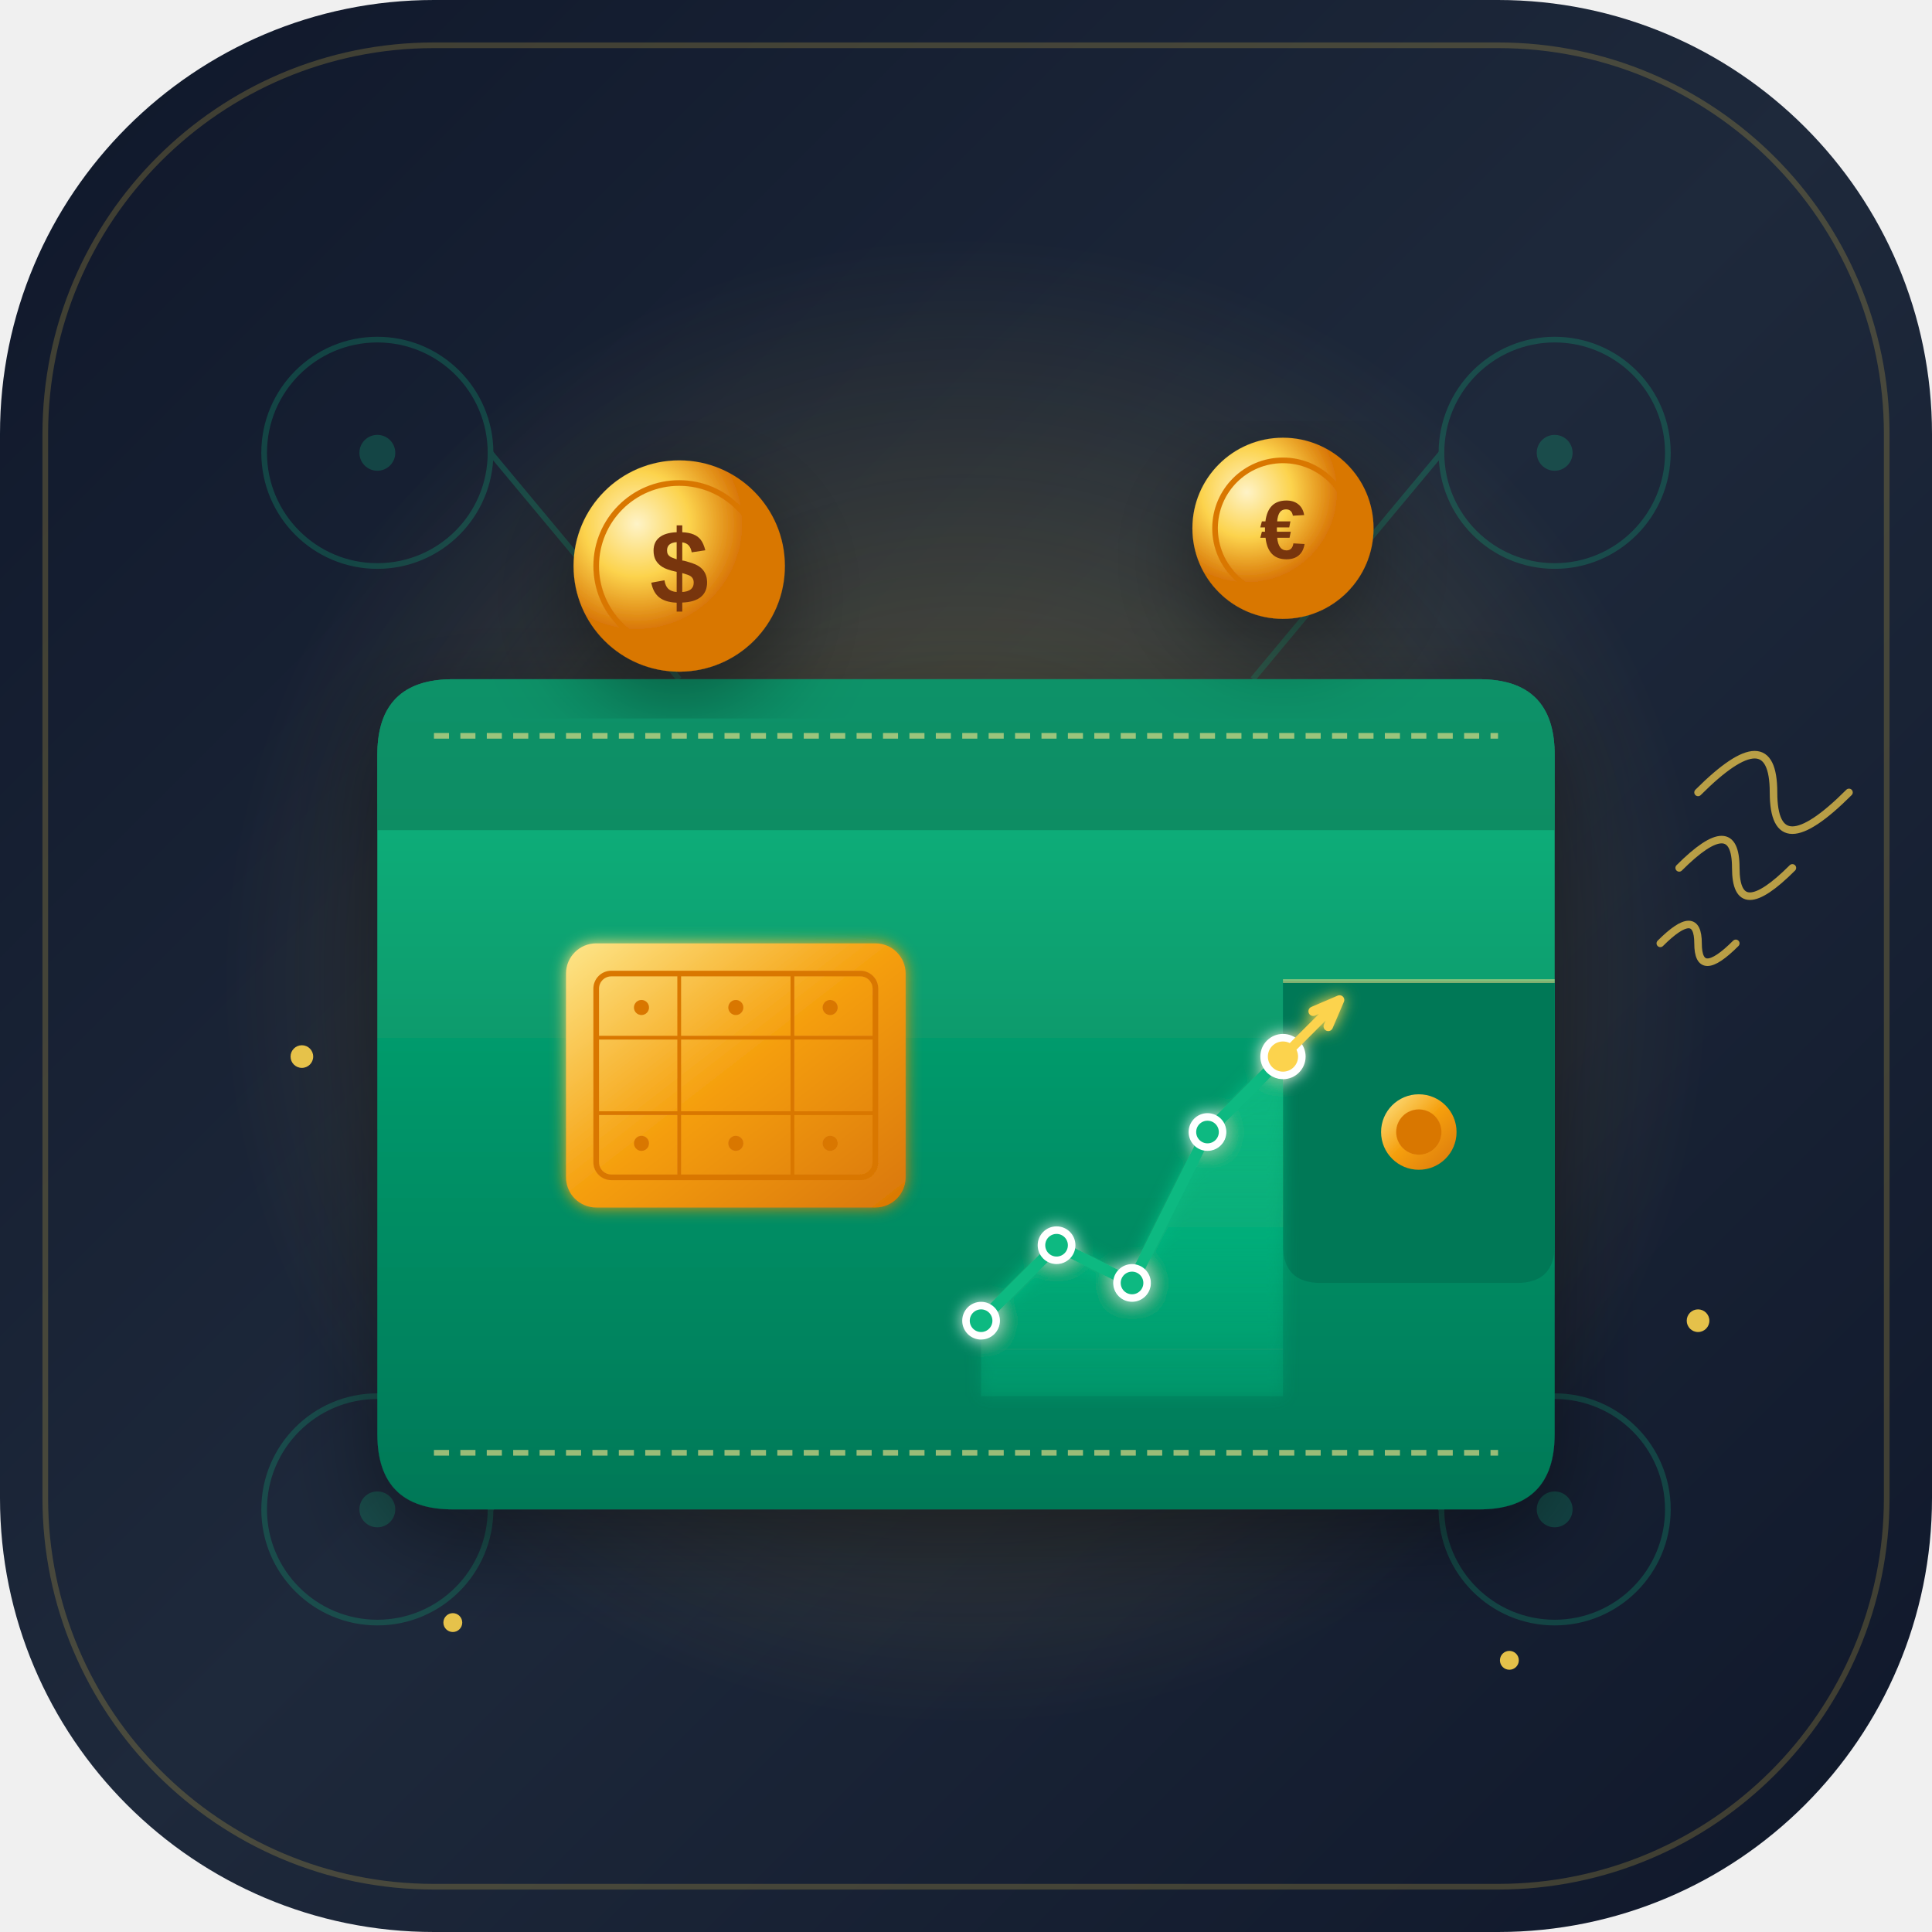
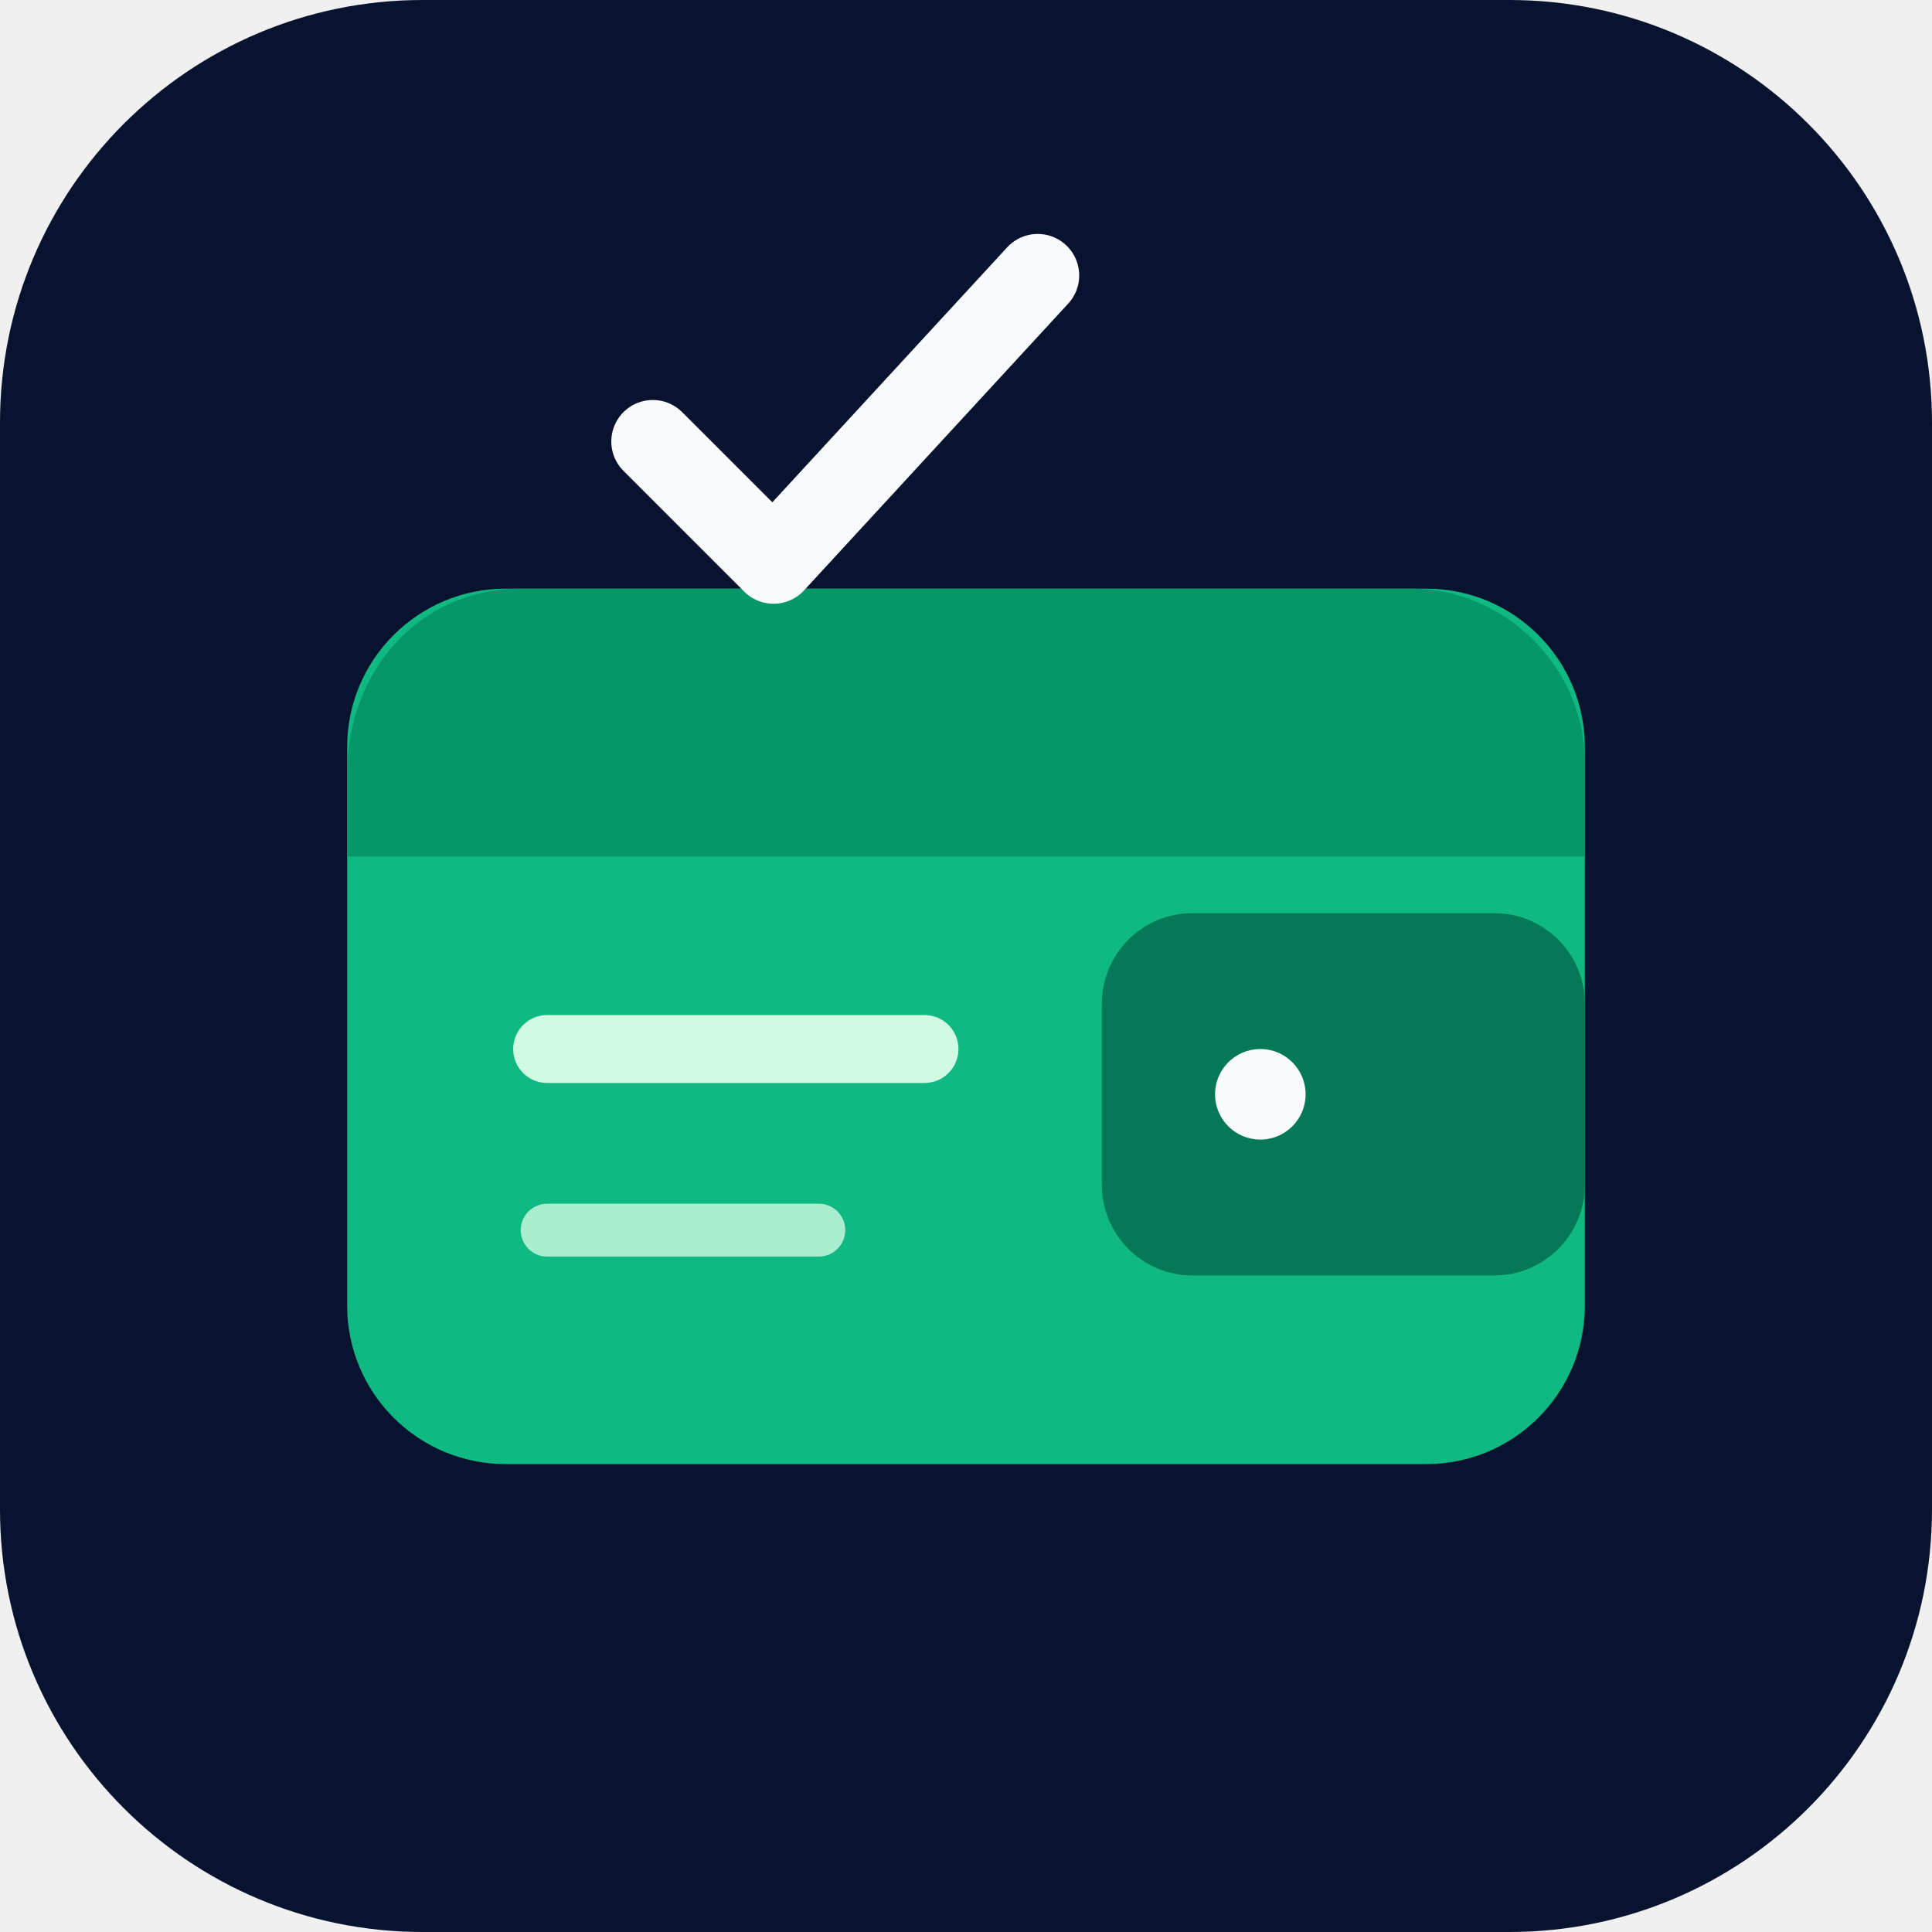
<svg xmlns="http://www.w3.org/2000/svg" width="512" height="512" viewBox="0 0 512 512">
-   <defs>
-     <linearGradient id="bg" x1="0" y1="0" x2="1" y2="1">
-       <stop offset="0" stop-color="#0F172A" />
-       <stop offset="0.5" stop-color="#1E293B" />
-       <stop offset="1" stop-color="#0F172A" />
-     </linearGradient>
-     <linearGradient id="wallet" x1="0" y1="0" x2="0" y2="1">
-       <stop offset="0" stop-color="#10B981" />
-       <stop offset="0.5" stop-color="#059669" />
-       <stop offset="1" stop-color="#047857" />
-     </linearGradient>
-     <linearGradient id="chip" x1="0" y1="0" x2="1" y2="1">
-       <stop offset="0" stop-color="#FDE68A" />
-       <stop offset="0.5" stop-color="#F59E0B" />
-       <stop offset="1" stop-color="#D97706" />
-     </linearGradient>
-     <radialGradient id="coin" cx="0.3" cy="0.3">
-       <stop offset="0" stop-color="#FEF3C7" />
-       <stop offset="0.5" stop-color="#FCD34D" />
-       <stop offset="1" stop-color="#D97706" />
-     </radialGradient>
-     <linearGradient id="chart" x1="0" y1="1" x2="0" y2="0">
-       <stop offset="0" stop-color="#10B981" stop-opacity="0.2" />
-       <stop offset="1" stop-color="#10B981" stop-opacity="0.8" />
-     </linearGradient>
-     <radialGradient id="glow" cx="0.5" cy="0.5" r="0.5">
-       <stop offset="0" stop-color="#FCD34D" stop-opacity="0.3" />
-       <stop offset="1" stop-color="#FCD34D" stop-opacity="0" />
-     </radialGradient>
-     <filter id="shadow" x="-20%" y="-20%" width="140%" height="140%">
-       <feDropShadow dx="0" dy="8" stdDeviation="12" flood-color="#000" flood-opacity="0.4" />
-     </filter>
-     <filter id="softGlow">
-       <feGaussianBlur stdDeviation="2" result="blur" />
-       <feMerge>
-         <feMergeNode in="blur" />
-         <feMergeNode in="SourceGraphic" />
-       </feMerge>
-     </filter>
-   </defs>
-   <rect width="512" height="512" rx="115" fill="url(#bg)" />
-   <rect x="12" y="12" width="488" height="488" rx="103" fill="none" stroke="#FCD34D" stroke-width="1.5" stroke-opacity="0.2" />
-   <circle cx="256" cy="260" r="200" fill="url(#glow)" />
-   <g opacity="0.25" stroke="#10B981" stroke-width="1.5" fill="none">
-     <circle cx="100" cy="120" r="30" />
-     <circle cx="412" cy="120" r="30" />
-     <circle cx="100" cy="400" r="30" />
-     <circle cx="412" cy="400" r="30" />
-     <path d="M130 120 L180 180 M382 120 L332 180 M130 400 L180 340 M382 400 L332 340" />
-     <circle cx="100" cy="120" r="4" fill="#10B981" />
-     <circle cx="412" cy="120" r="4" fill="#10B981" />
-     <circle cx="100" cy="400" r="4" fill="#10B981" />
-     <circle cx="412" cy="400" r="4" fill="#10B981" />
-   </g>
-   <g filter="url(#shadow)">
-     <path d="M120 180 L392 180 Q412 180 412 200 L412 380 Q412 400 392 400 L120 400 Q100 400 100 380 L100 200 Q100 180 120 180 Z" fill="url(#wallet)" />
-     <path d="M100 200 Q100 180 120 180 L392 180 Q412 180 412 200 L412 220 L100 220 Z" fill="#047857" opacity="0.6" />
-     <path d="M115 195 L397 195" stroke="#FDE68A" stroke-width="1.5" stroke-dasharray="4 3" opacity="0.6" />
-     <path d="M115 385 L397 385" stroke="#FDE68A" stroke-width="1.5" stroke-dasharray="4 3" opacity="0.6" />
-     <path d="M340 260 L412 260 L412 330 Q412 340 402 340 L350 340 Q340 340 340 330 Z" fill="#047857" />
-     <path d="M340 260 L412 260" stroke="#FDE68A" stroke-width="1" opacity="0.5" />
-     <circle cx="376" cy="300" r="10" fill="url(#chip)" />
-     <circle cx="376" cy="300" r="6" fill="#D97706" />
-   </g>
-   <g filter="url(#softGlow)" transform="translate(150 250)">
-     <rect x="0" y="0" width="90" height="70" rx="8" fill="url(#chip)" />
-     <rect x="8" y="8" width="74" height="54" rx="4" fill="none" stroke="#D97706" stroke-width="1.5" />
-     <line x1="8" y1="25" x2="82" y2="25" stroke="#D97706" stroke-width="1" />
-     <line x1="8" y1="45" x2="82" y2="45" stroke="#D97706" stroke-width="1" />
-     <line x1="30" y1="8" x2="30" y2="62" stroke="#D97706" stroke-width="1" />
-     <line x1="60" y1="8" x2="60" y2="62" stroke="#D97706" stroke-width="1" />
-     <circle cx="20" cy="17" r="2" fill="#D97706" />
-     <circle cx="45" cy="17" r="2" fill="#D97706" />
-     <circle cx="70" cy="17" r="2" fill="#D97706" />
-     <circle cx="20" cy="53" r="2" fill="#D97706" />
-     <circle cx="45" cy="53" r="2" fill="#D97706" />
-     <circle cx="70" cy="53" r="2" fill="#D97706" />
-   </g>
-   <g filter="url(#softGlow)">
-     <path d="M260 350 L280 330 L300 340 L320 300 L340 280 L340 370 L260 370 Z" fill="url(#chart)" />
-     <path d="M260 350 L280 330 L300 340 L320 300 L340 280" stroke="#10B981" stroke-width="3" fill="none" stroke-linecap="round" stroke-linejoin="round" />
-     <circle cx="260" cy="350" r="4" fill="#10B981" stroke="white" stroke-width="2" />
-     <circle cx="280" cy="330" r="4" fill="#10B981" stroke="white" stroke-width="2" />
-     <circle cx="300" cy="340" r="4" fill="#10B981" stroke="white" stroke-width="2" />
-     <circle cx="320" cy="300" r="4" fill="#10B981" stroke="white" stroke-width="2" />
-     <circle cx="340" cy="280" r="5" fill="#FCD34D" stroke="white" stroke-width="2" />
-     <path d="M340 280 L355 265 M355 265 L348 268 M355 265 L352 272" stroke="#FCD34D" stroke-width="2.5" fill="none" stroke-linecap="round" />
-   </g>
-   <g filter="url(#shadow)">
-     <circle cx="180" cy="150" r="28" fill="url(#coin)" />
-     <circle cx="180" cy="150" r="22" fill="none" stroke="#D97706" stroke-width="1.5" />
-     <text x="180" y="160" text-anchor="middle" font-family="Arial, sans-serif" font-size="28" font-weight="bold" fill="#78350F">$</text>
-     <circle cx="340" cy="140" r="24" fill="url(#coin)" />
-     <circle cx="340" cy="140" r="18" fill="none" stroke="#D97706" stroke-width="1.5" />
-     <text x="340" y="148" text-anchor="middle" font-family="Arial, sans-serif" font-size="22" font-weight="bold" fill="#78350F">€</text>
-   </g>
-   <g opacity="0.7" stroke="#FCD34D" stroke-width="2" fill="none" stroke-linecap="round">
-     <path d="M440 250 Q450 240 450 250 Q450 260 460 250" />
-     <path d="M445 230 Q460 215 460 230 Q460 245 475 230" />
-     <path d="M450 210 Q470 190 470 210 Q470 230 490 210" />
-   </g>
-   <g fill="#FCD34D" opacity="0.9">
-     <circle cx="80" cy="280" r="3" />
-     <circle cx="450" cy="350" r="3" />
-     <circle cx="120" cy="430" r="2.5" />
-     <circle cx="400" cy="440" r="2.5" />
-   </g>
+   <rect width="512" height="512" rx="112" fill="#07132F" />
+   <rect x="92" y="156" width="328" height="232" rx="42" fill="#10B981" />
+   <path d="M92 205c0-27 19-49 46-49h236c25 0 46 21 46 46v25H92z" fill="#059669" />
+   <rect x="292" y="242" width="128" height="96" rx="24" fill="#047857" />
+   <circle cx="334" cy="290" r="12" fill="#F8FAFC" />
+   <path d="M145 278h100" stroke="#D1FAE5" stroke-width="18" stroke-linecap="round" />
+   <path d="M145 326h72" stroke="#D1FAE5" stroke-width="14" stroke-linecap="round" opacity=".8" />
+   <path d="M173 117l32 32 70-76" fill="none" stroke="#F8FAFC" stroke-width="22" stroke-linecap="round" stroke-linejoin="round" />
</svg>
